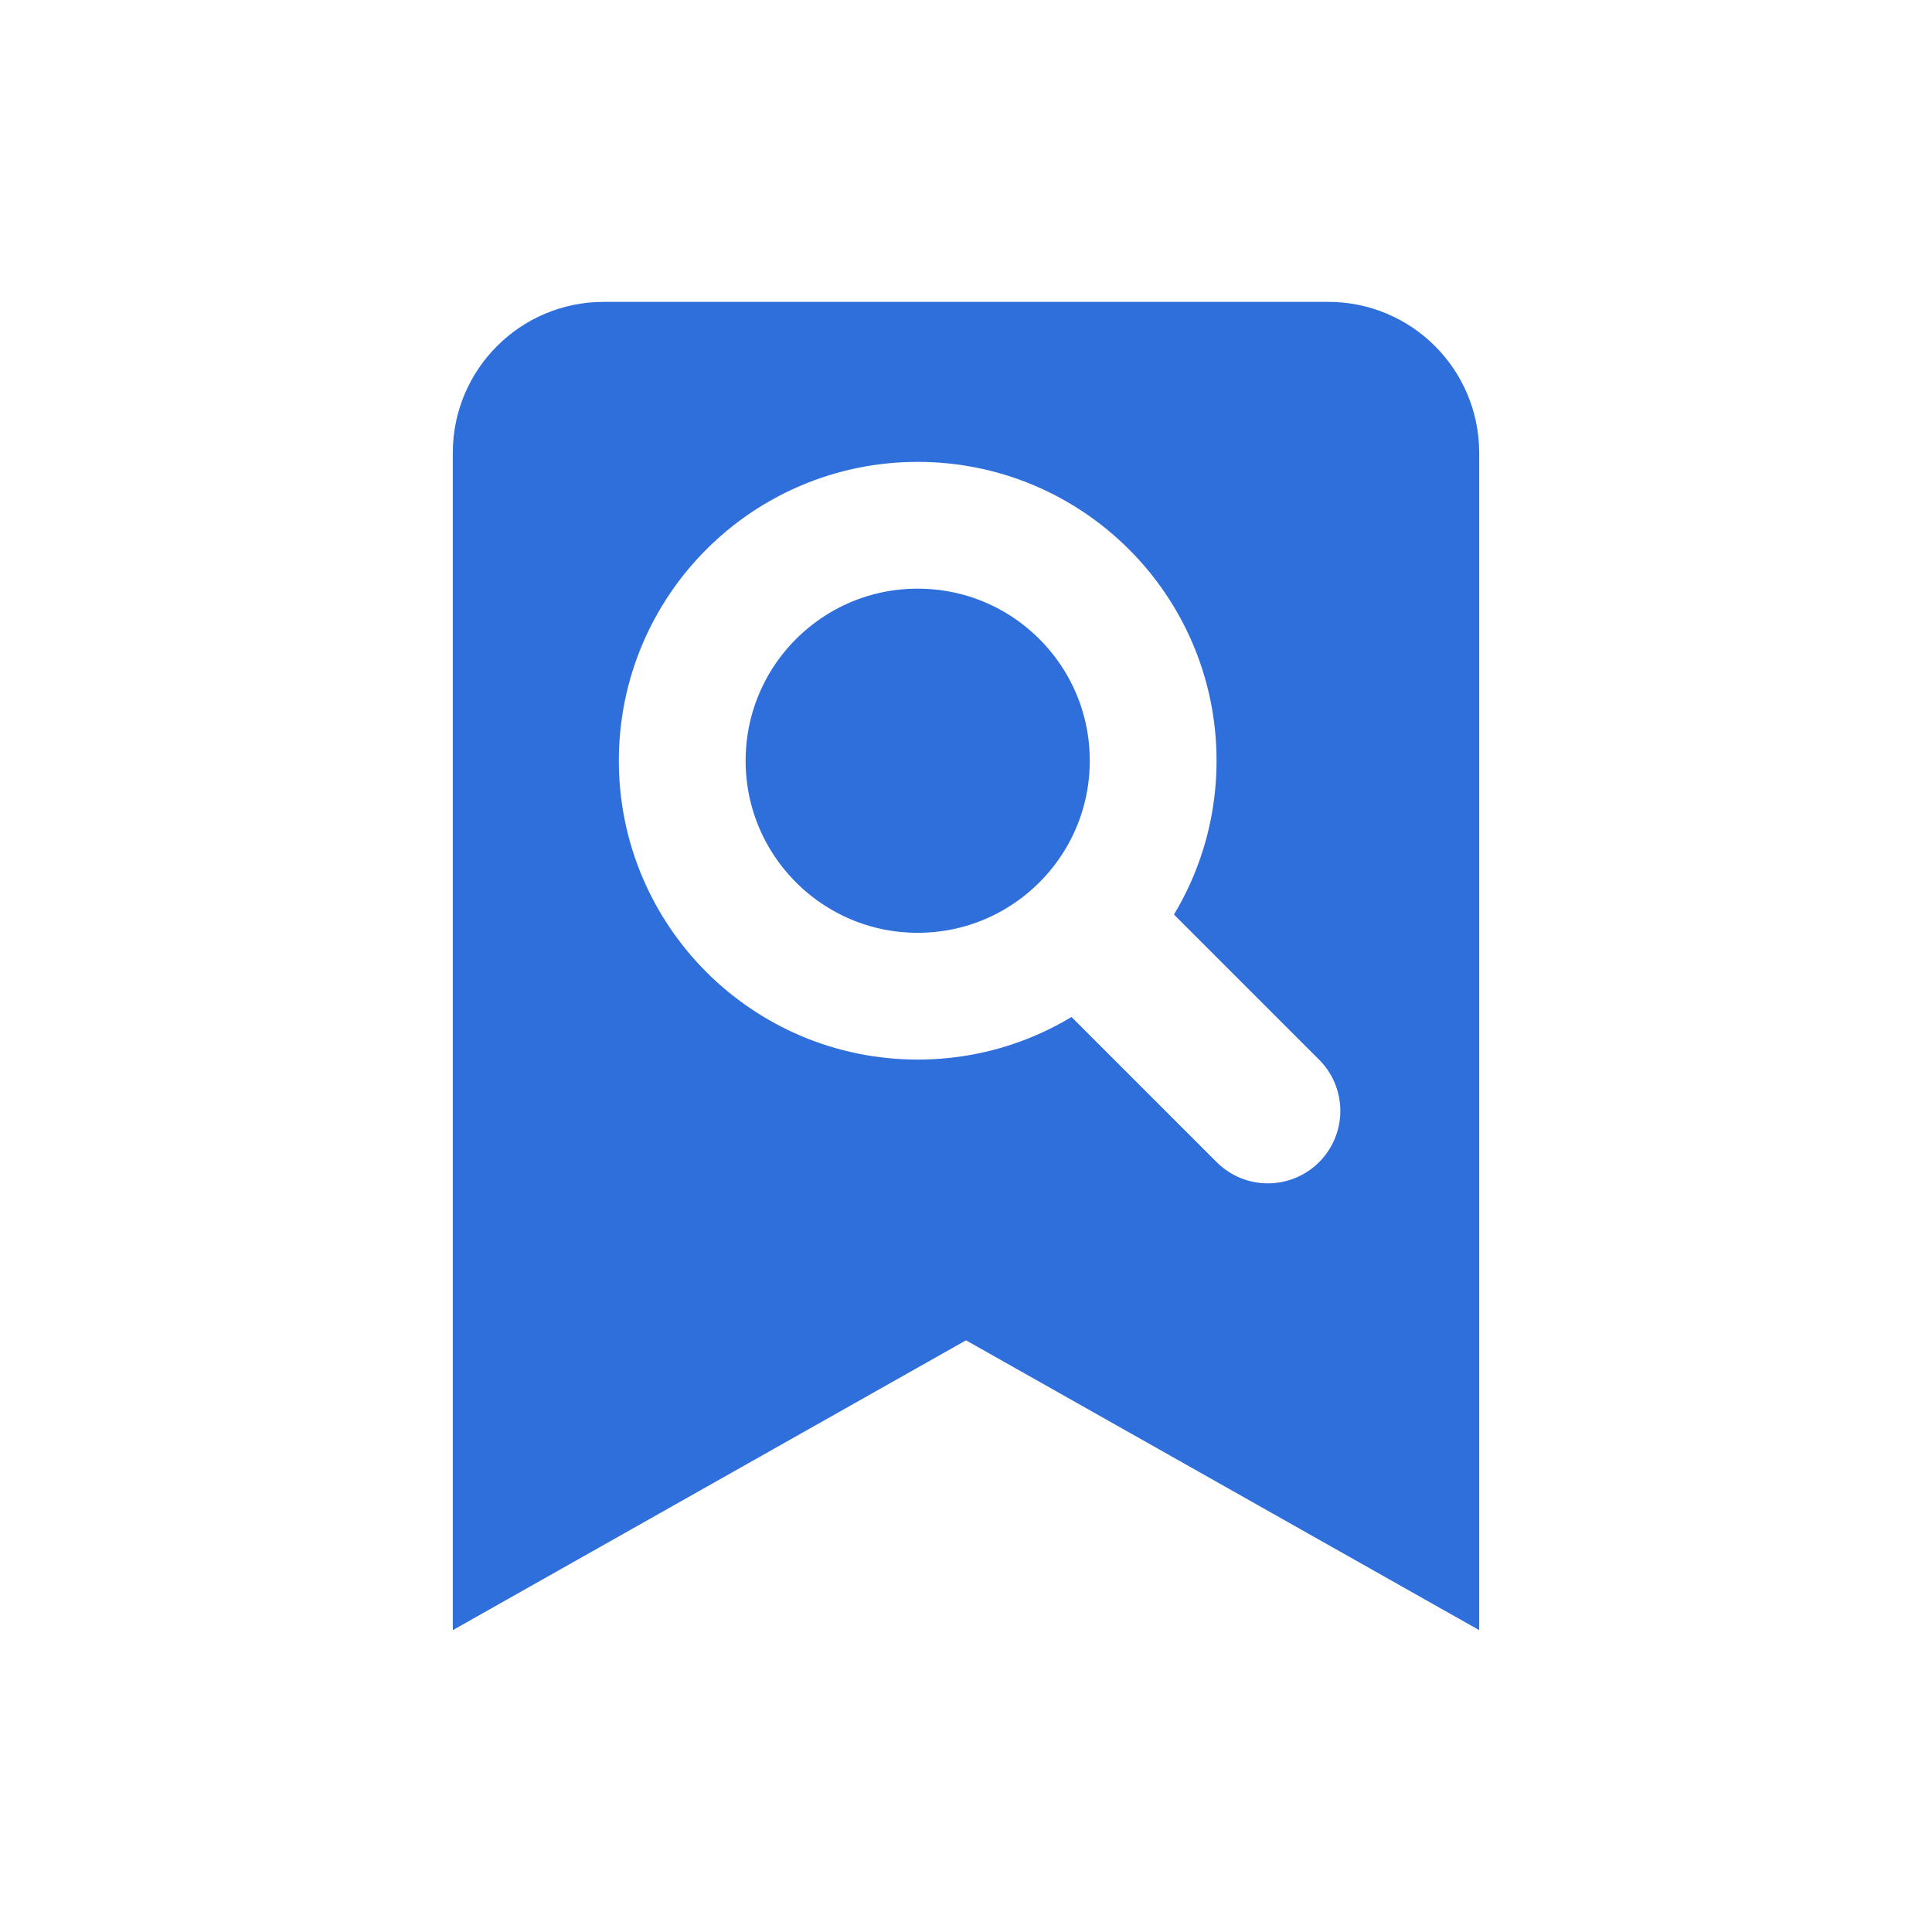
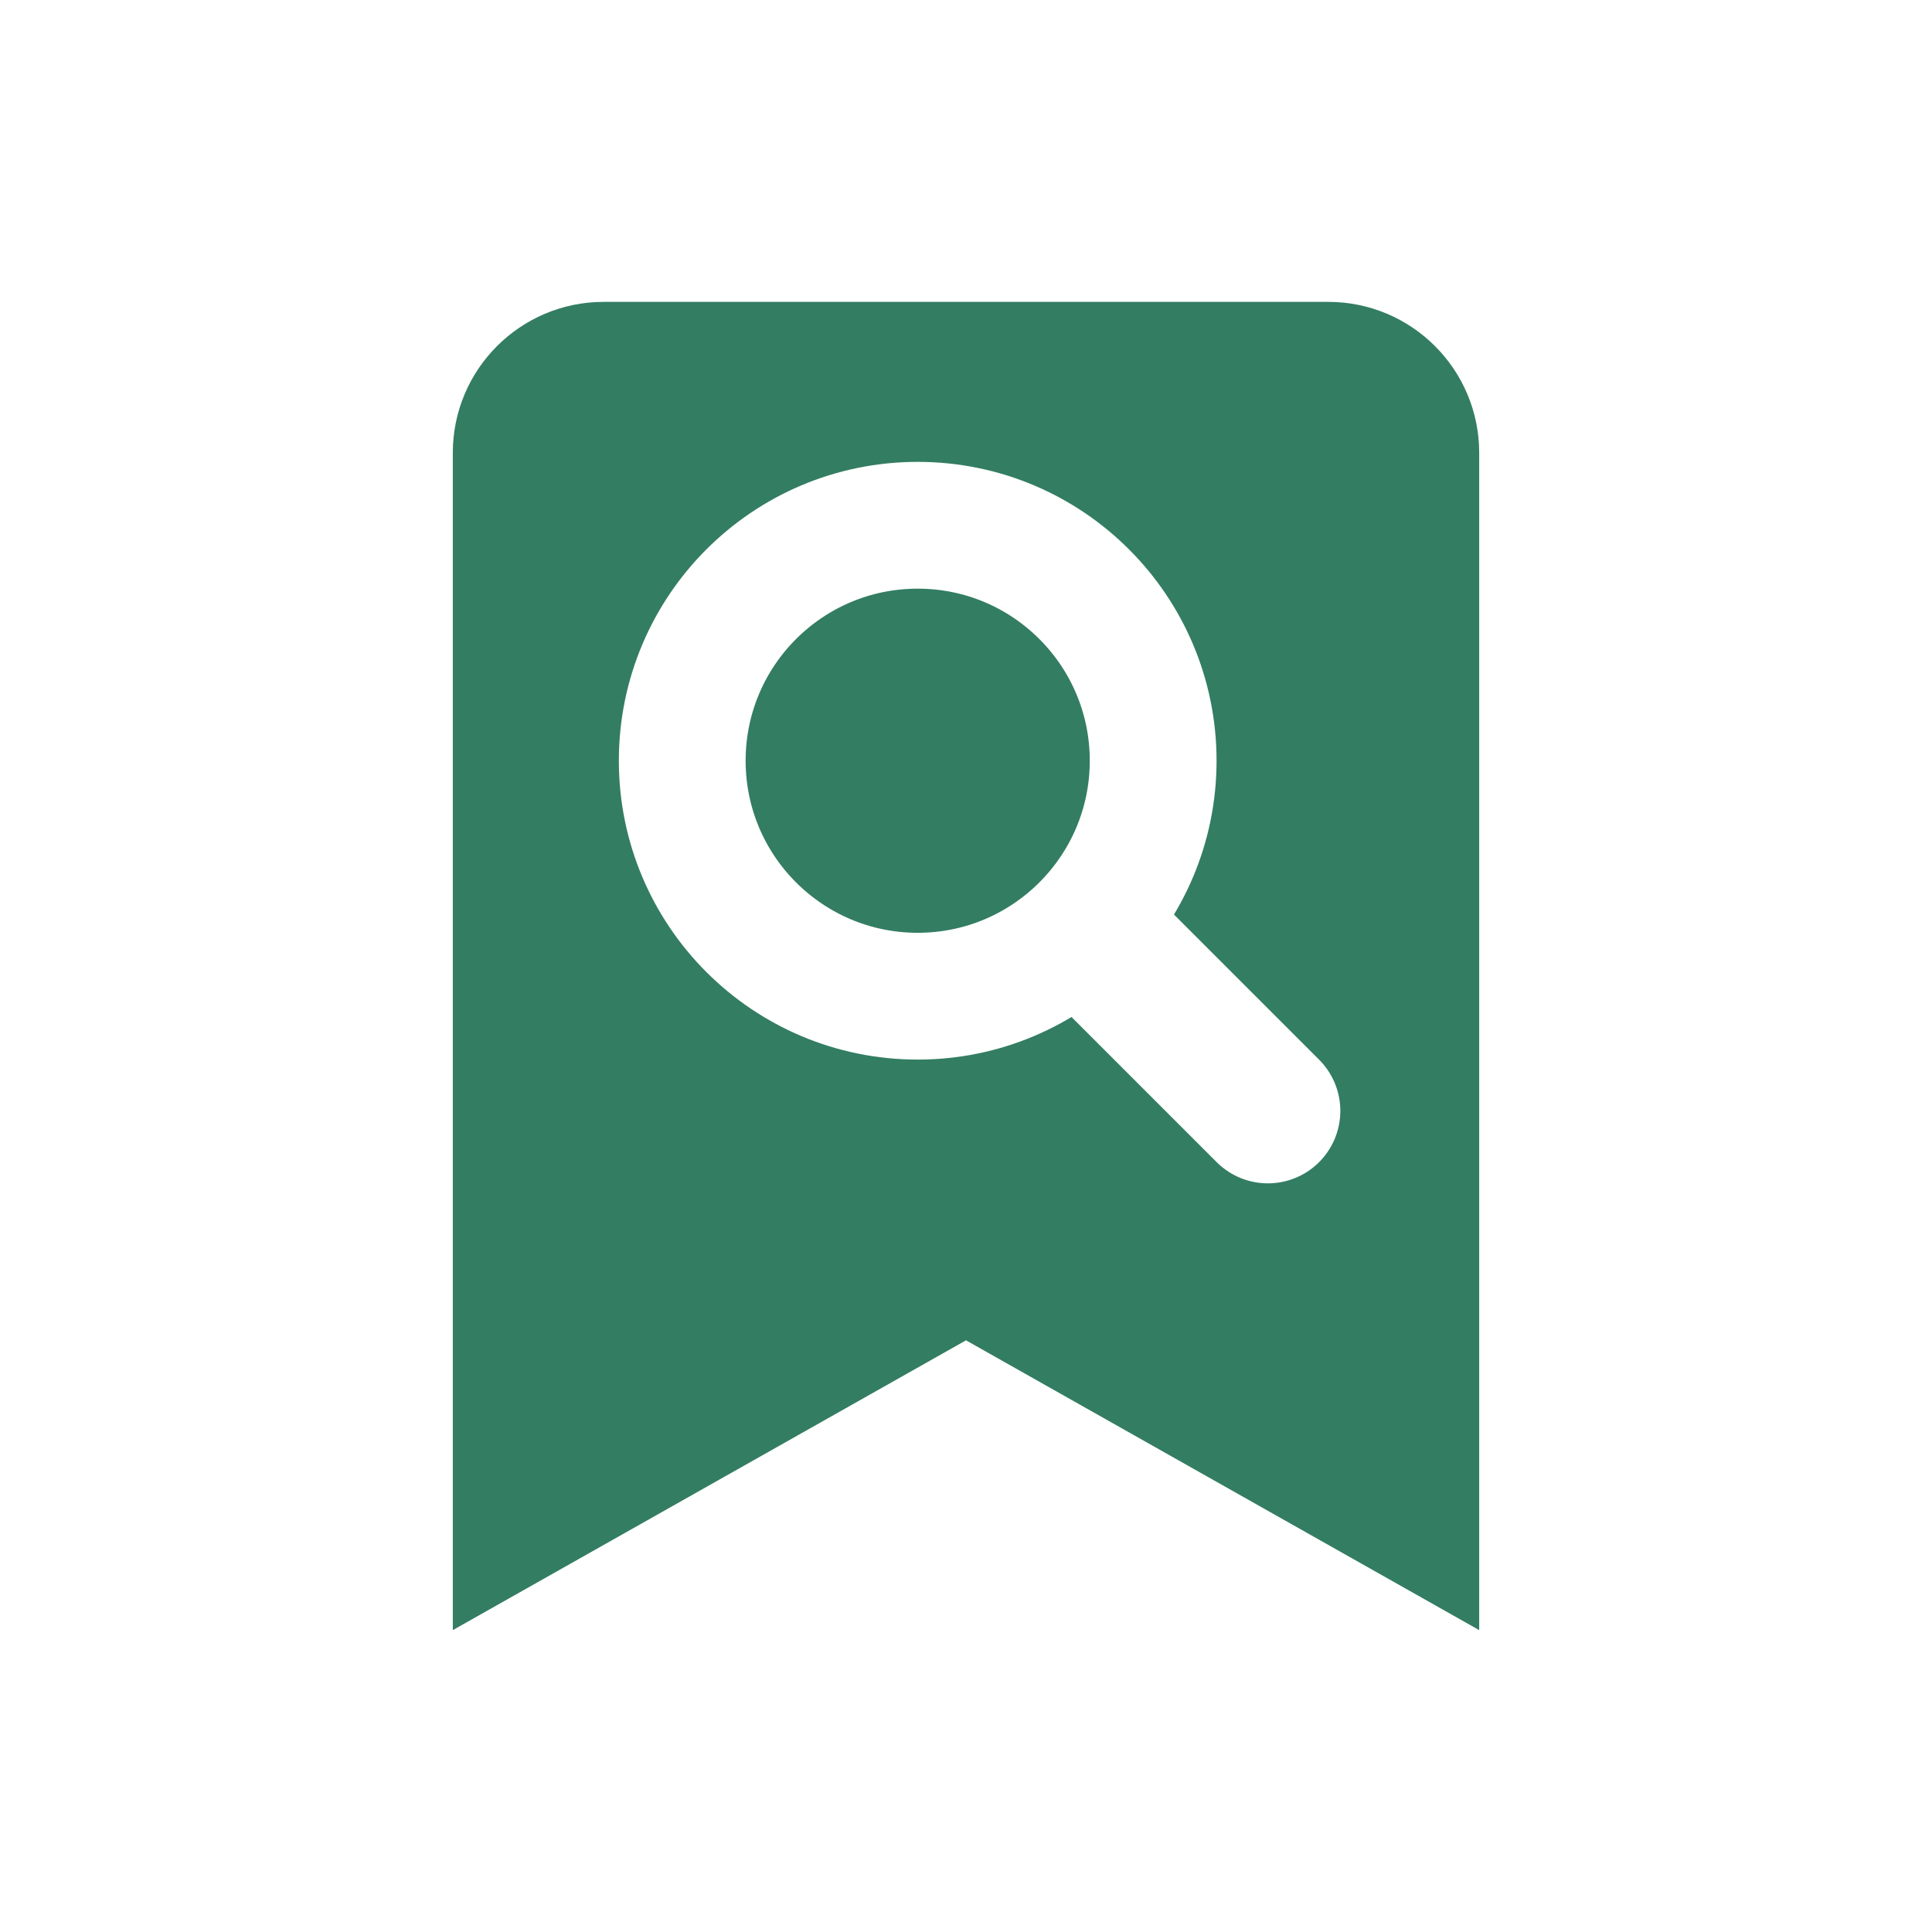
<svg xmlns="http://www.w3.org/2000/svg" viewBox="0 0 32 32" role="img" aria-label="Saved Searches">
  <rect width="32" height="32" fill="#fff" />
-   <path d="M10 5h12a2.5 2.5 0 0 1 2.5 2.5V27l-8.5-4.8L7.5 27V7.5A2.5 2.5 0 0 1 10 5z" fill="#2f6fdb" />
+   <path d="M10 5h12a2.5 2.5 0 0 1 2.5 2.5V27l-8.5-4.8L7.5 27V7.5A2.5 2.5 0 0 1 10 5z" fill="#337D63" />
  <circle cx="15.2" cy="12.6" r="3.9" fill="none" stroke="#fff" stroke-width="2.1" />
  <path d="M18.1 15.5l2.9 2.9" stroke="#fff" stroke-width="2.4" stroke-linecap="round" />
</svg>
